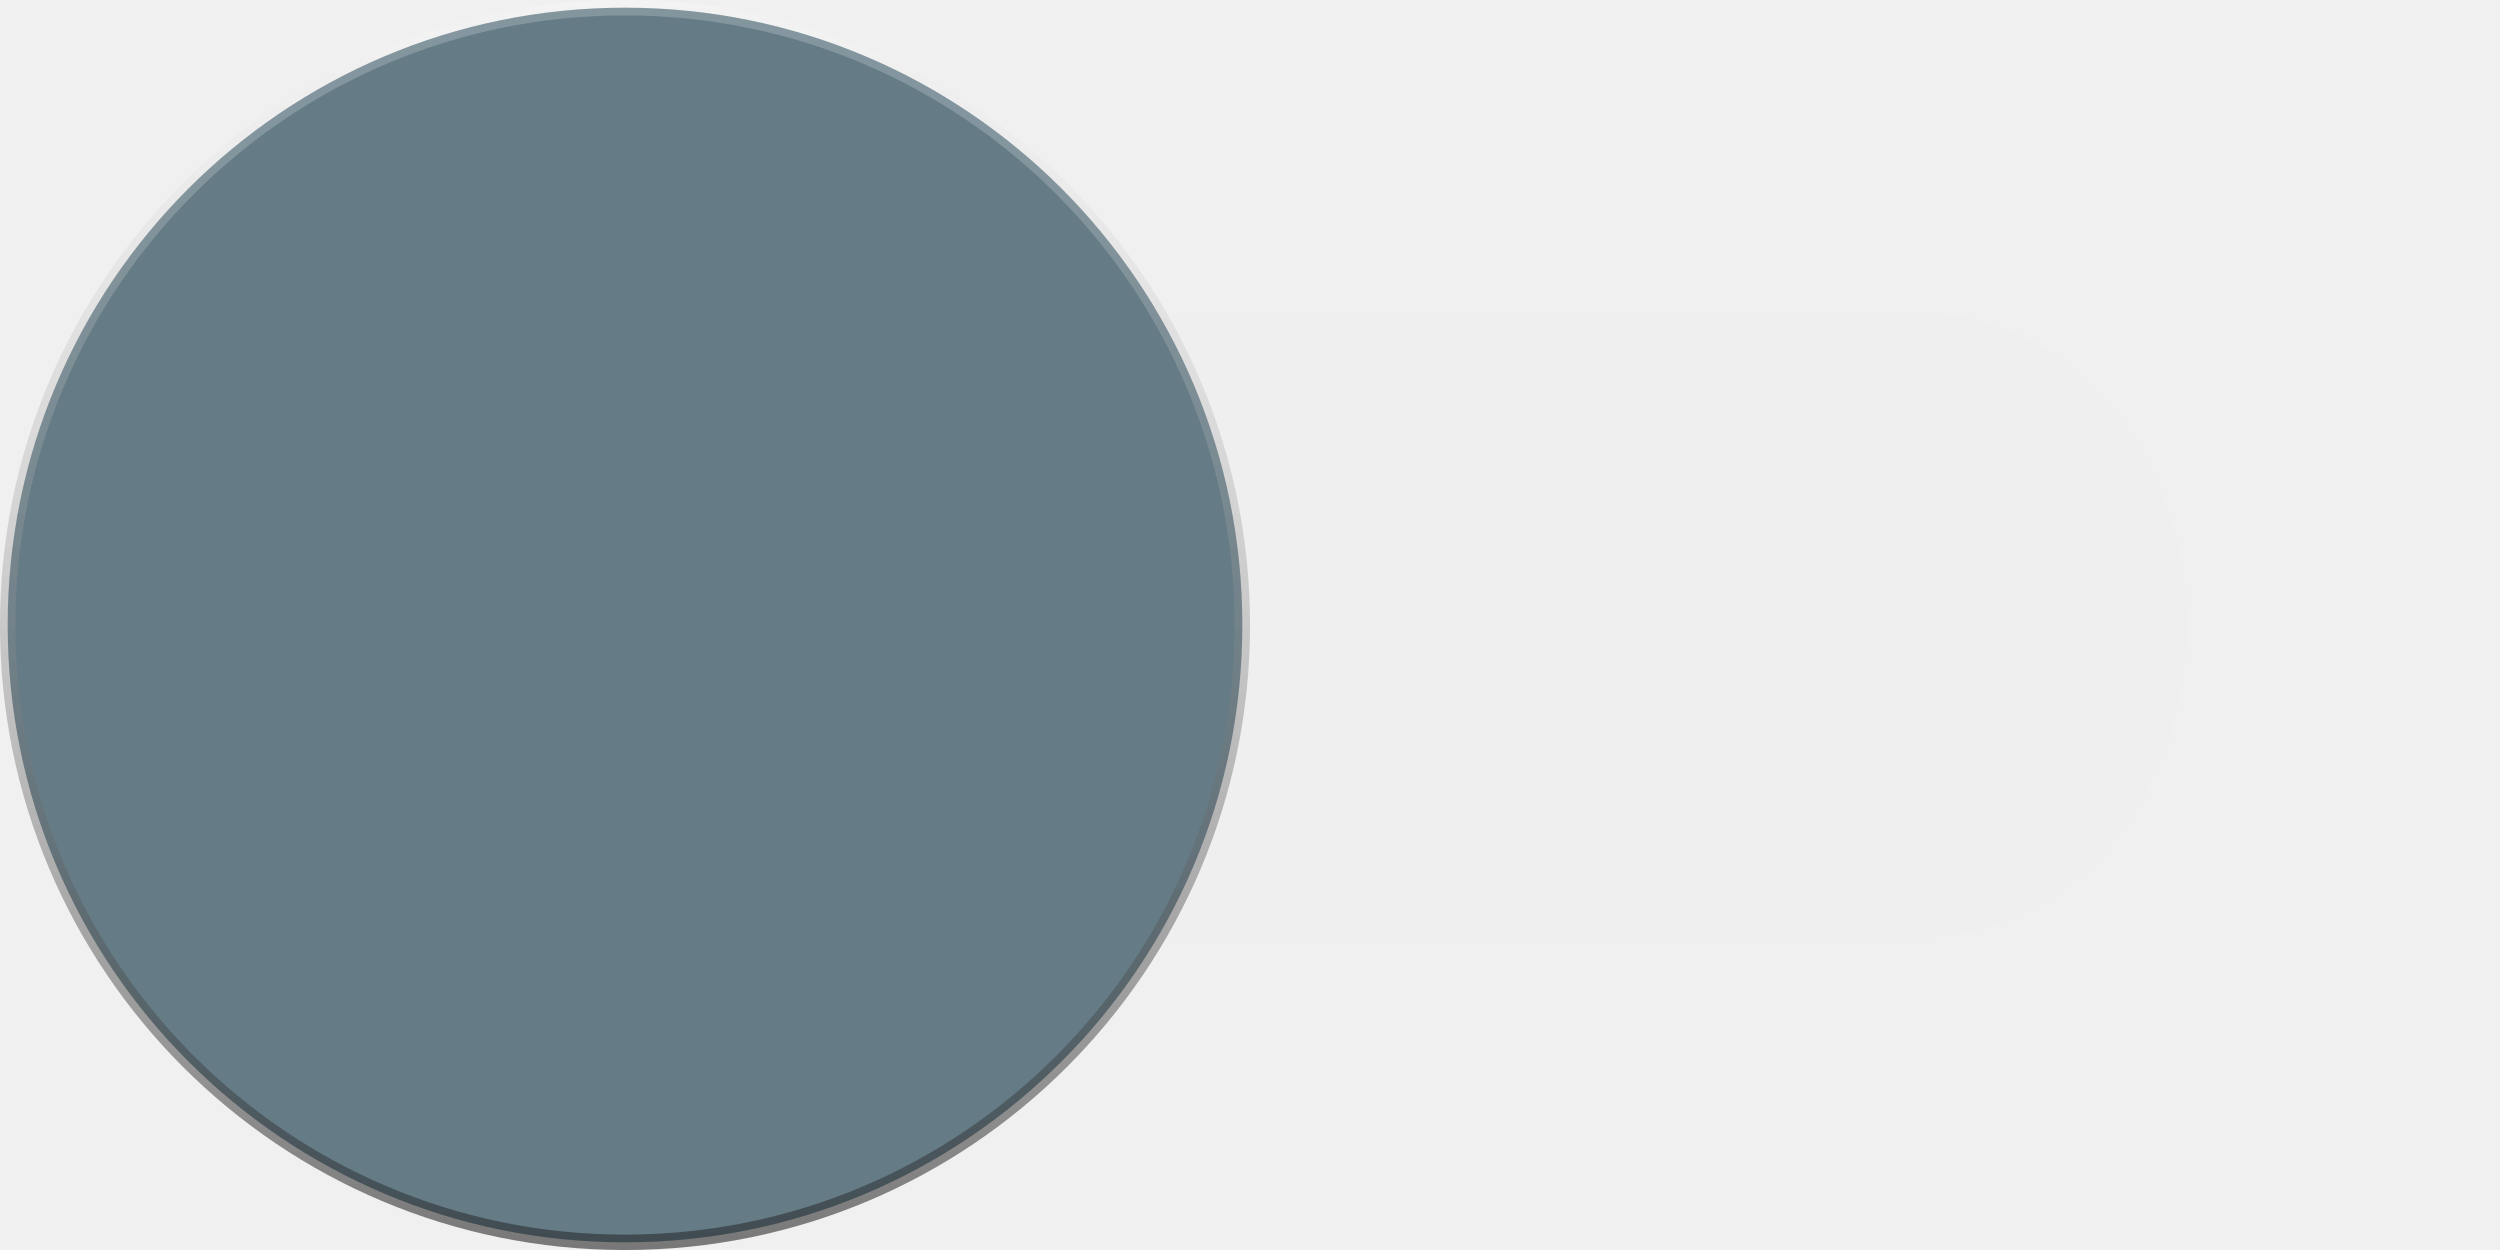
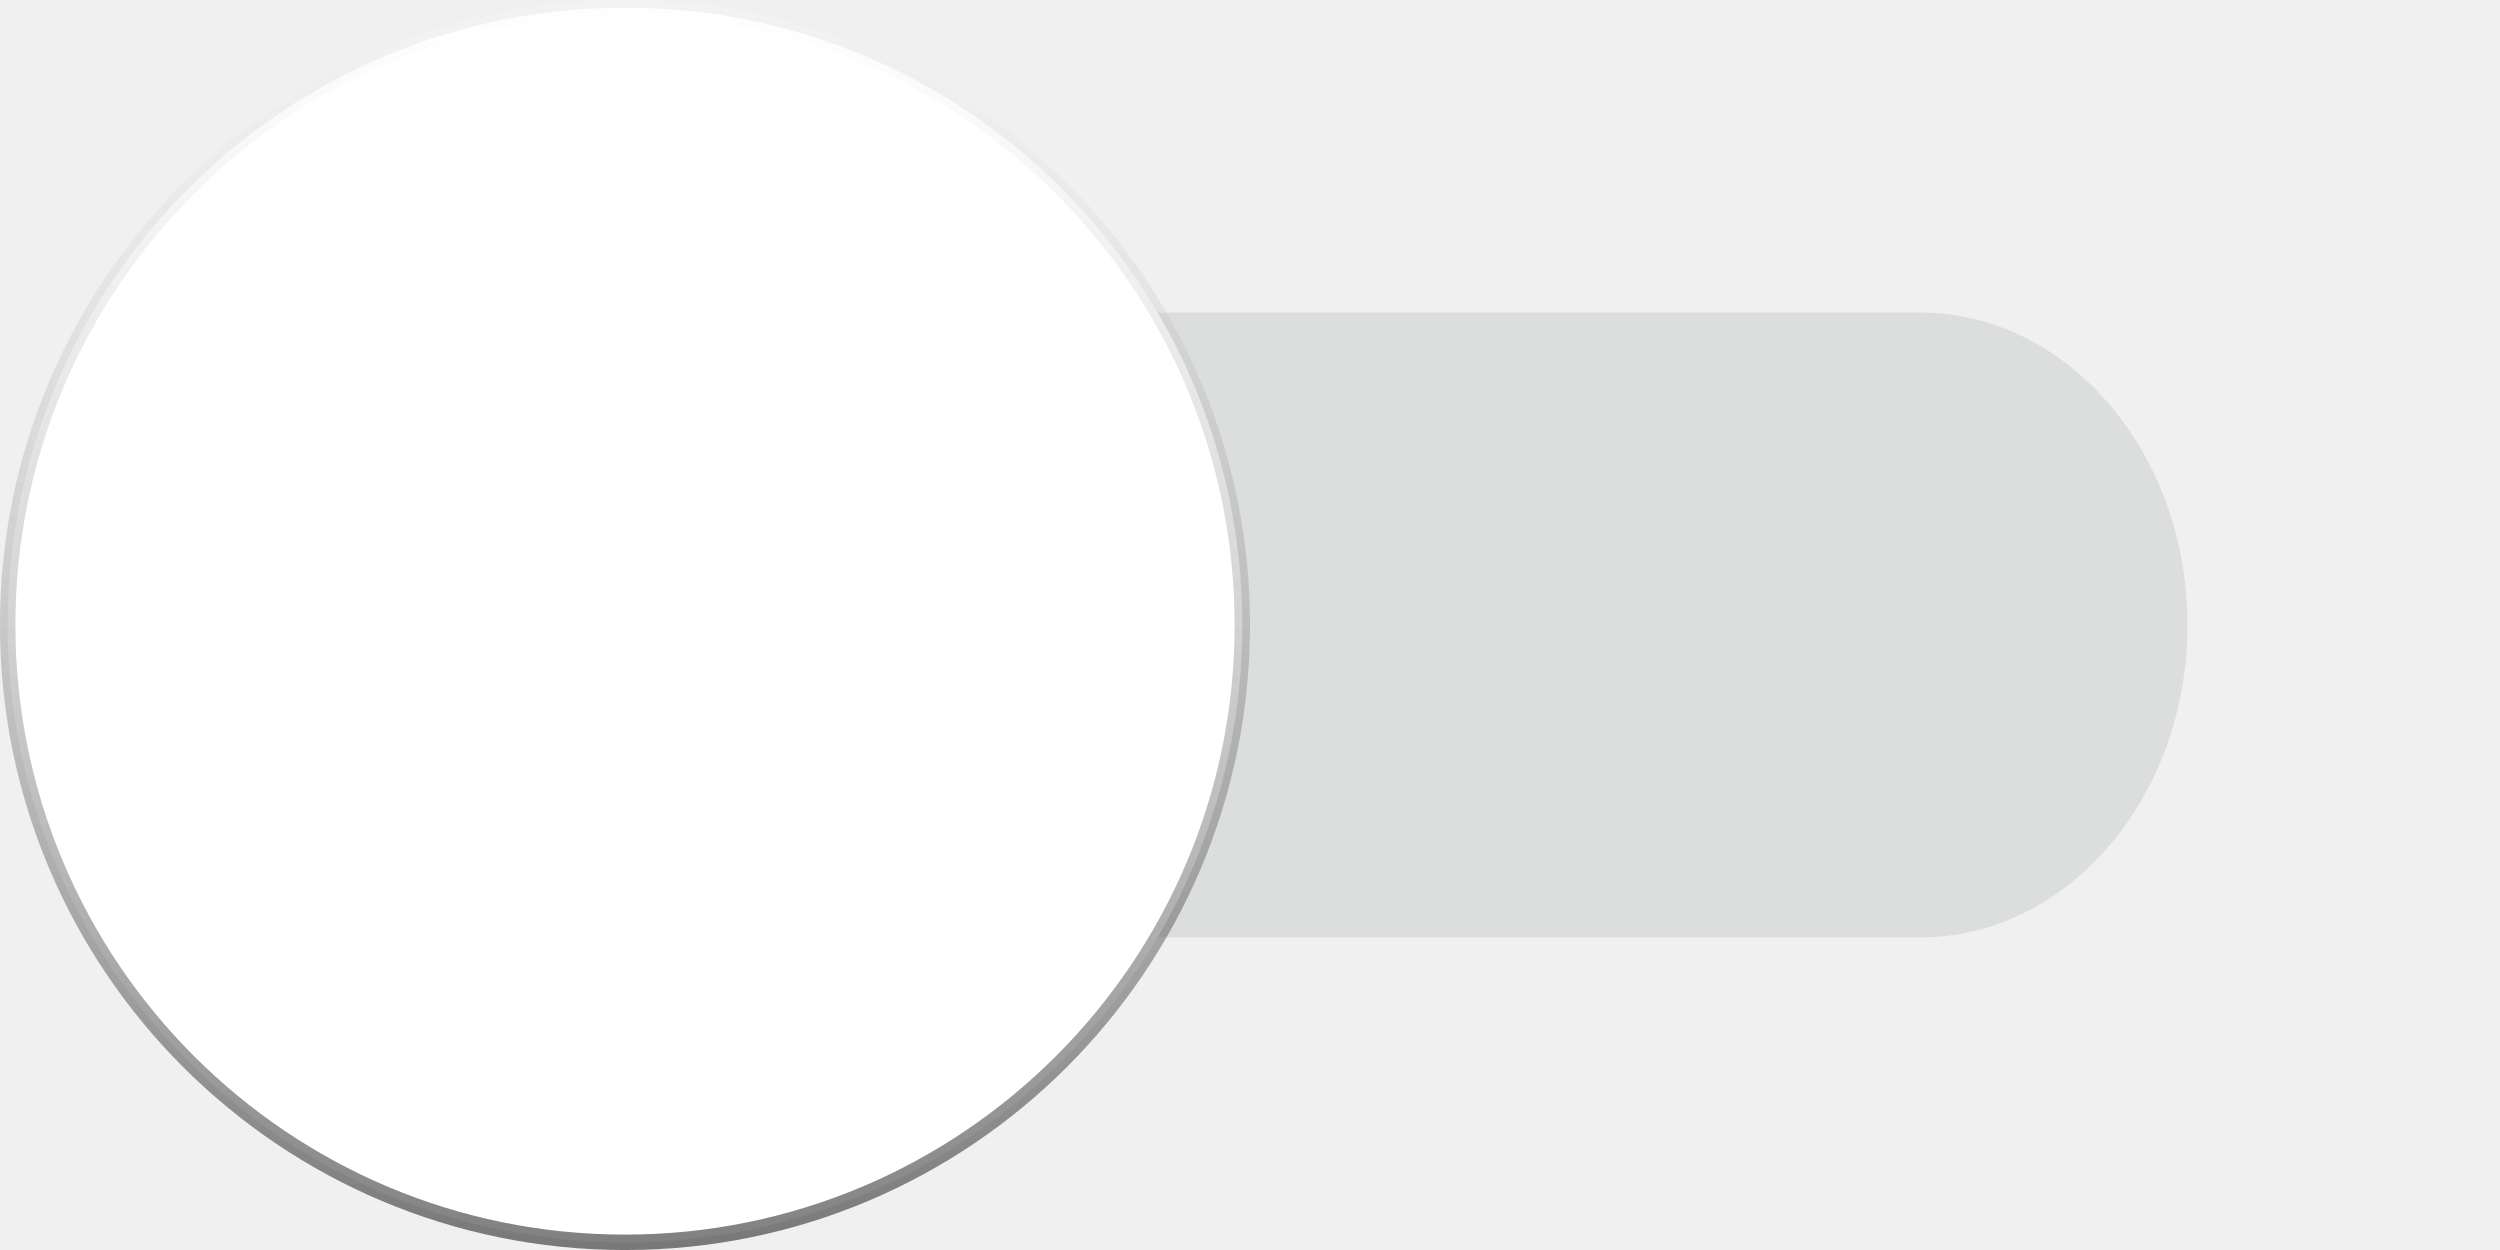
<svg xmlns="http://www.w3.org/2000/svg" xmlns:xlink="http://www.w3.org/1999/xlink" width="40" height="20" id="svg2" version="1.1">
  <defs id="defs4">
    <linearGradient id="linearGradient4166">
      <stop style="stop-color:#000000;stop-opacity:0.5" offset="0" id="stop4168" />
      <stop style="stop-color:#ffffff;stop-opacity:0.2" offset="1" id="stop4170" />
    </linearGradient>
    <filter id="filter3771" width="2" height="2" x="-0.5" y="-0.5" style="color-interpolation-filters:sRGB">
      <feFlood flood-opacity="0.24" flood-color="rgb(0,0,0)" result="flood" id="feFlood3773" />
      <feComposite in="flood" in2="SourceGraphic" operator="in" result="composite1" id="feComposite3775" />
      <feGaussianBlur stdDeviation="1" result="blur" id="feGaussianBlur3777" />
      <feOffset dx="0" dy="1" result="offset" id="feOffset3779" />
      <feComposite in="SourceGraphic" in2="offset" operator="over" result="fbSourceGraphic" id="feComposite3781" />
      <feColorMatrix result="fbSourceGraphicAlpha" in="fbSourceGraphic" values="0 0 0 -1 0 0 0 0 -1 0 0 0 0 -1 0 0 0 0 1 0" id="feColorMatrix3783" />
      <feFlood id="feFlood3785" flood-opacity="0.12" flood-color="rgb(0,0,0)" result="flood" in="fbSourceGraphic" />
      <feComposite id="feComposite3787" in2="fbSourceGraphic" in="flood" operator="in" result="composite1" />
      <feGaussianBlur id="feGaussianBlur3789" stdDeviation="1.5" result="blur" />
      <feOffset id="feOffset3791" dx="0" dy="1" result="offset" />
      <feComposite id="feComposite3793" in2="offset" in="fbSourceGraphic" operator="over" result="composite2" />
    </filter>
    <linearGradient xlink:href="#linearGradient4166" id="linearGradient4172" x1="10" y1="1052.362" x2="10" y2="1032.362" gradientUnits="userSpaceOnUse" />
  </defs>
  <g id="layer1" transform="translate(0,-1032.362)">
-     <rect style="opacity:0.1;fill:#eceff1;fill-opacity:1;stroke:none" id="rect2987" width="30" height="10" x="5" y="-1047.362" rx="4.286" ry="5" transform="scale(1,-1)" />
-     <ellipse style="fill:#546e7a;fill-opacity:1;stroke:url(#linearGradient4172);stroke-width:0.247;stroke-linejoin:round;stroke-miterlimit:4;stroke-dasharray:none;stroke-opacity:1" id="path3757" cx="10" cy="1042.362" rx="9.877" ry="9.877" />
-     <ellipse style="fill:#ffffff;fill-opacity:0.1;stroke:none;stroke-width:0.247;stroke-linejoin:round;stroke-miterlimit:4;stroke-dasharray:none;stroke-opacity:1" id="path3757-8" cx="10" cy="1042.362" rx="9.877" ry="9.877" />
+     <rect style="opacity:0.1;fill:#263238;fill-opacity:1;stroke:none" id="rect2987" width="30" height="10" x="5" y="-1047.362" rx="4.286" ry="5" transform="scale(1,-1)" />
+     <ellipse style="fill:#ffffff;fill-opacity:1;stroke:url(#linearGradient4172);stroke-width:0.247;stroke-linejoin:round;stroke-miterlimit:4;stroke-dasharray:none;stroke-opacity:1" id="path3757" cx="10" cy="1042.362" rx="9.877" ry="9.877" />
+     <ellipse style="fill:#a00000;fill-opacity:0;stroke:none;stroke-width:0.247;stroke-linejoin:round;stroke-miterlimit:4;stroke-dasharray:none;stroke-opacity:1" id="path3757-8" cx="10" cy="1042.362" rx="9.877" ry="9.877" />
  </g>
</svg>
